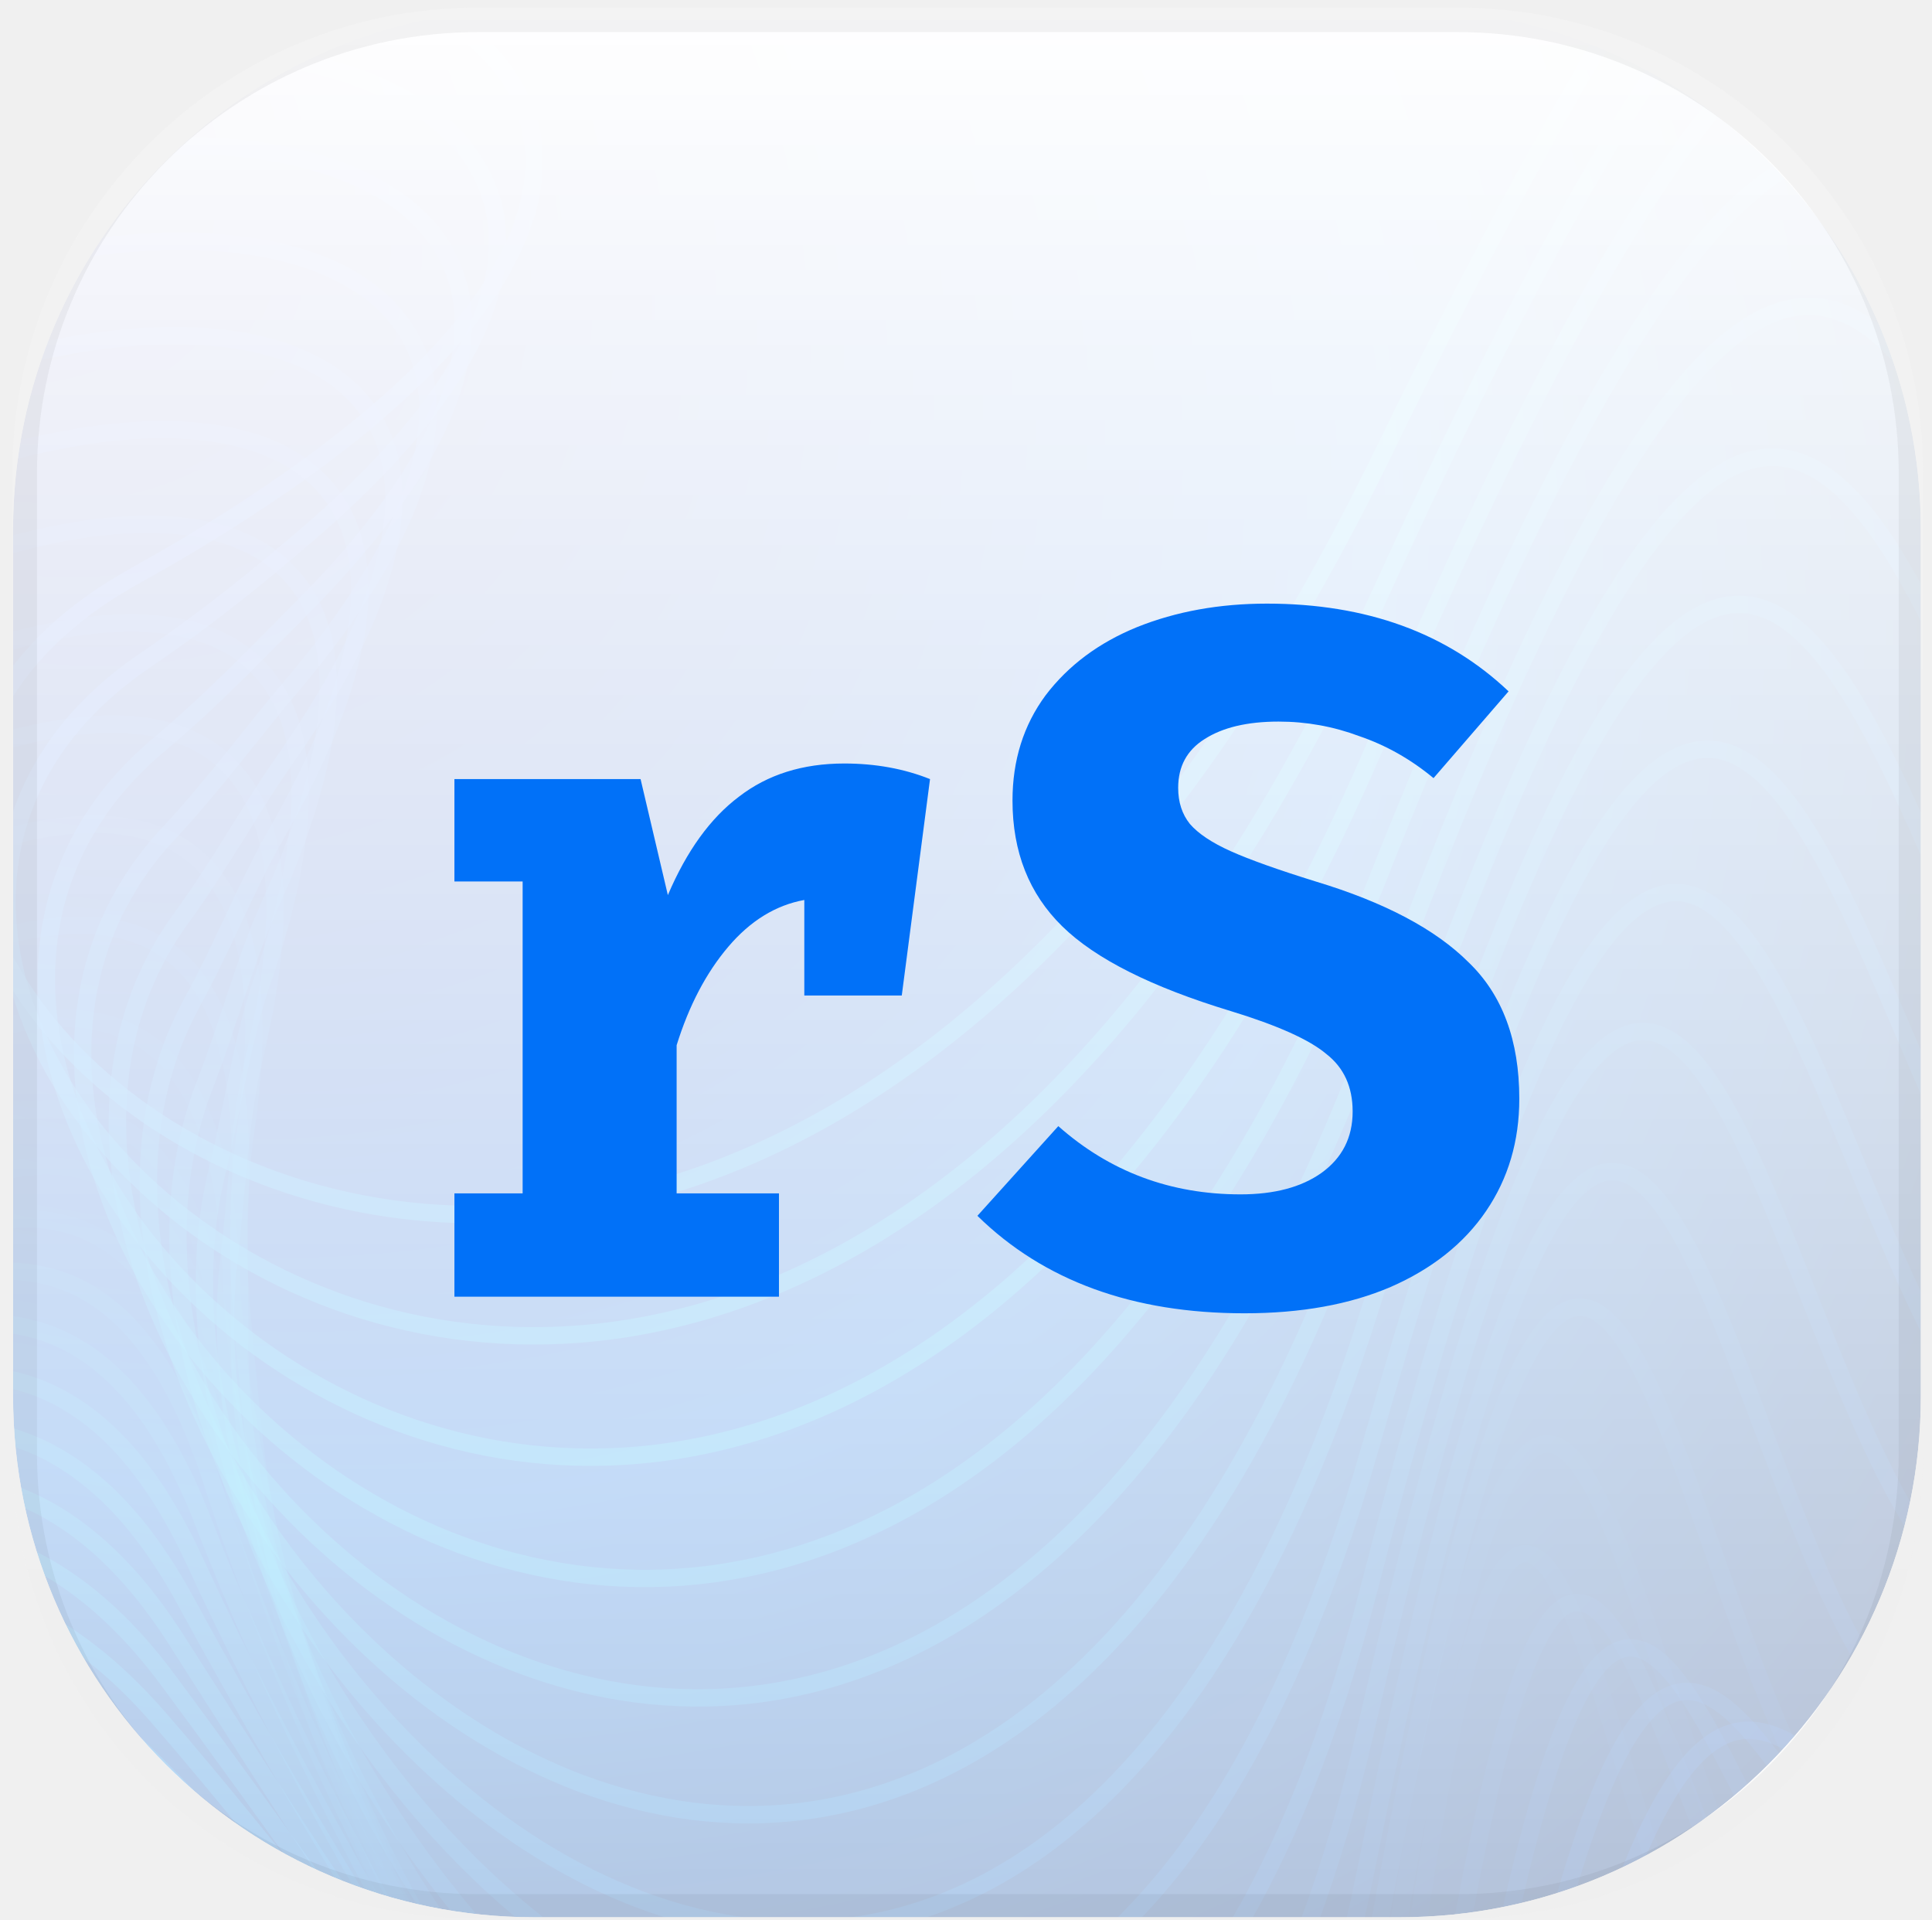
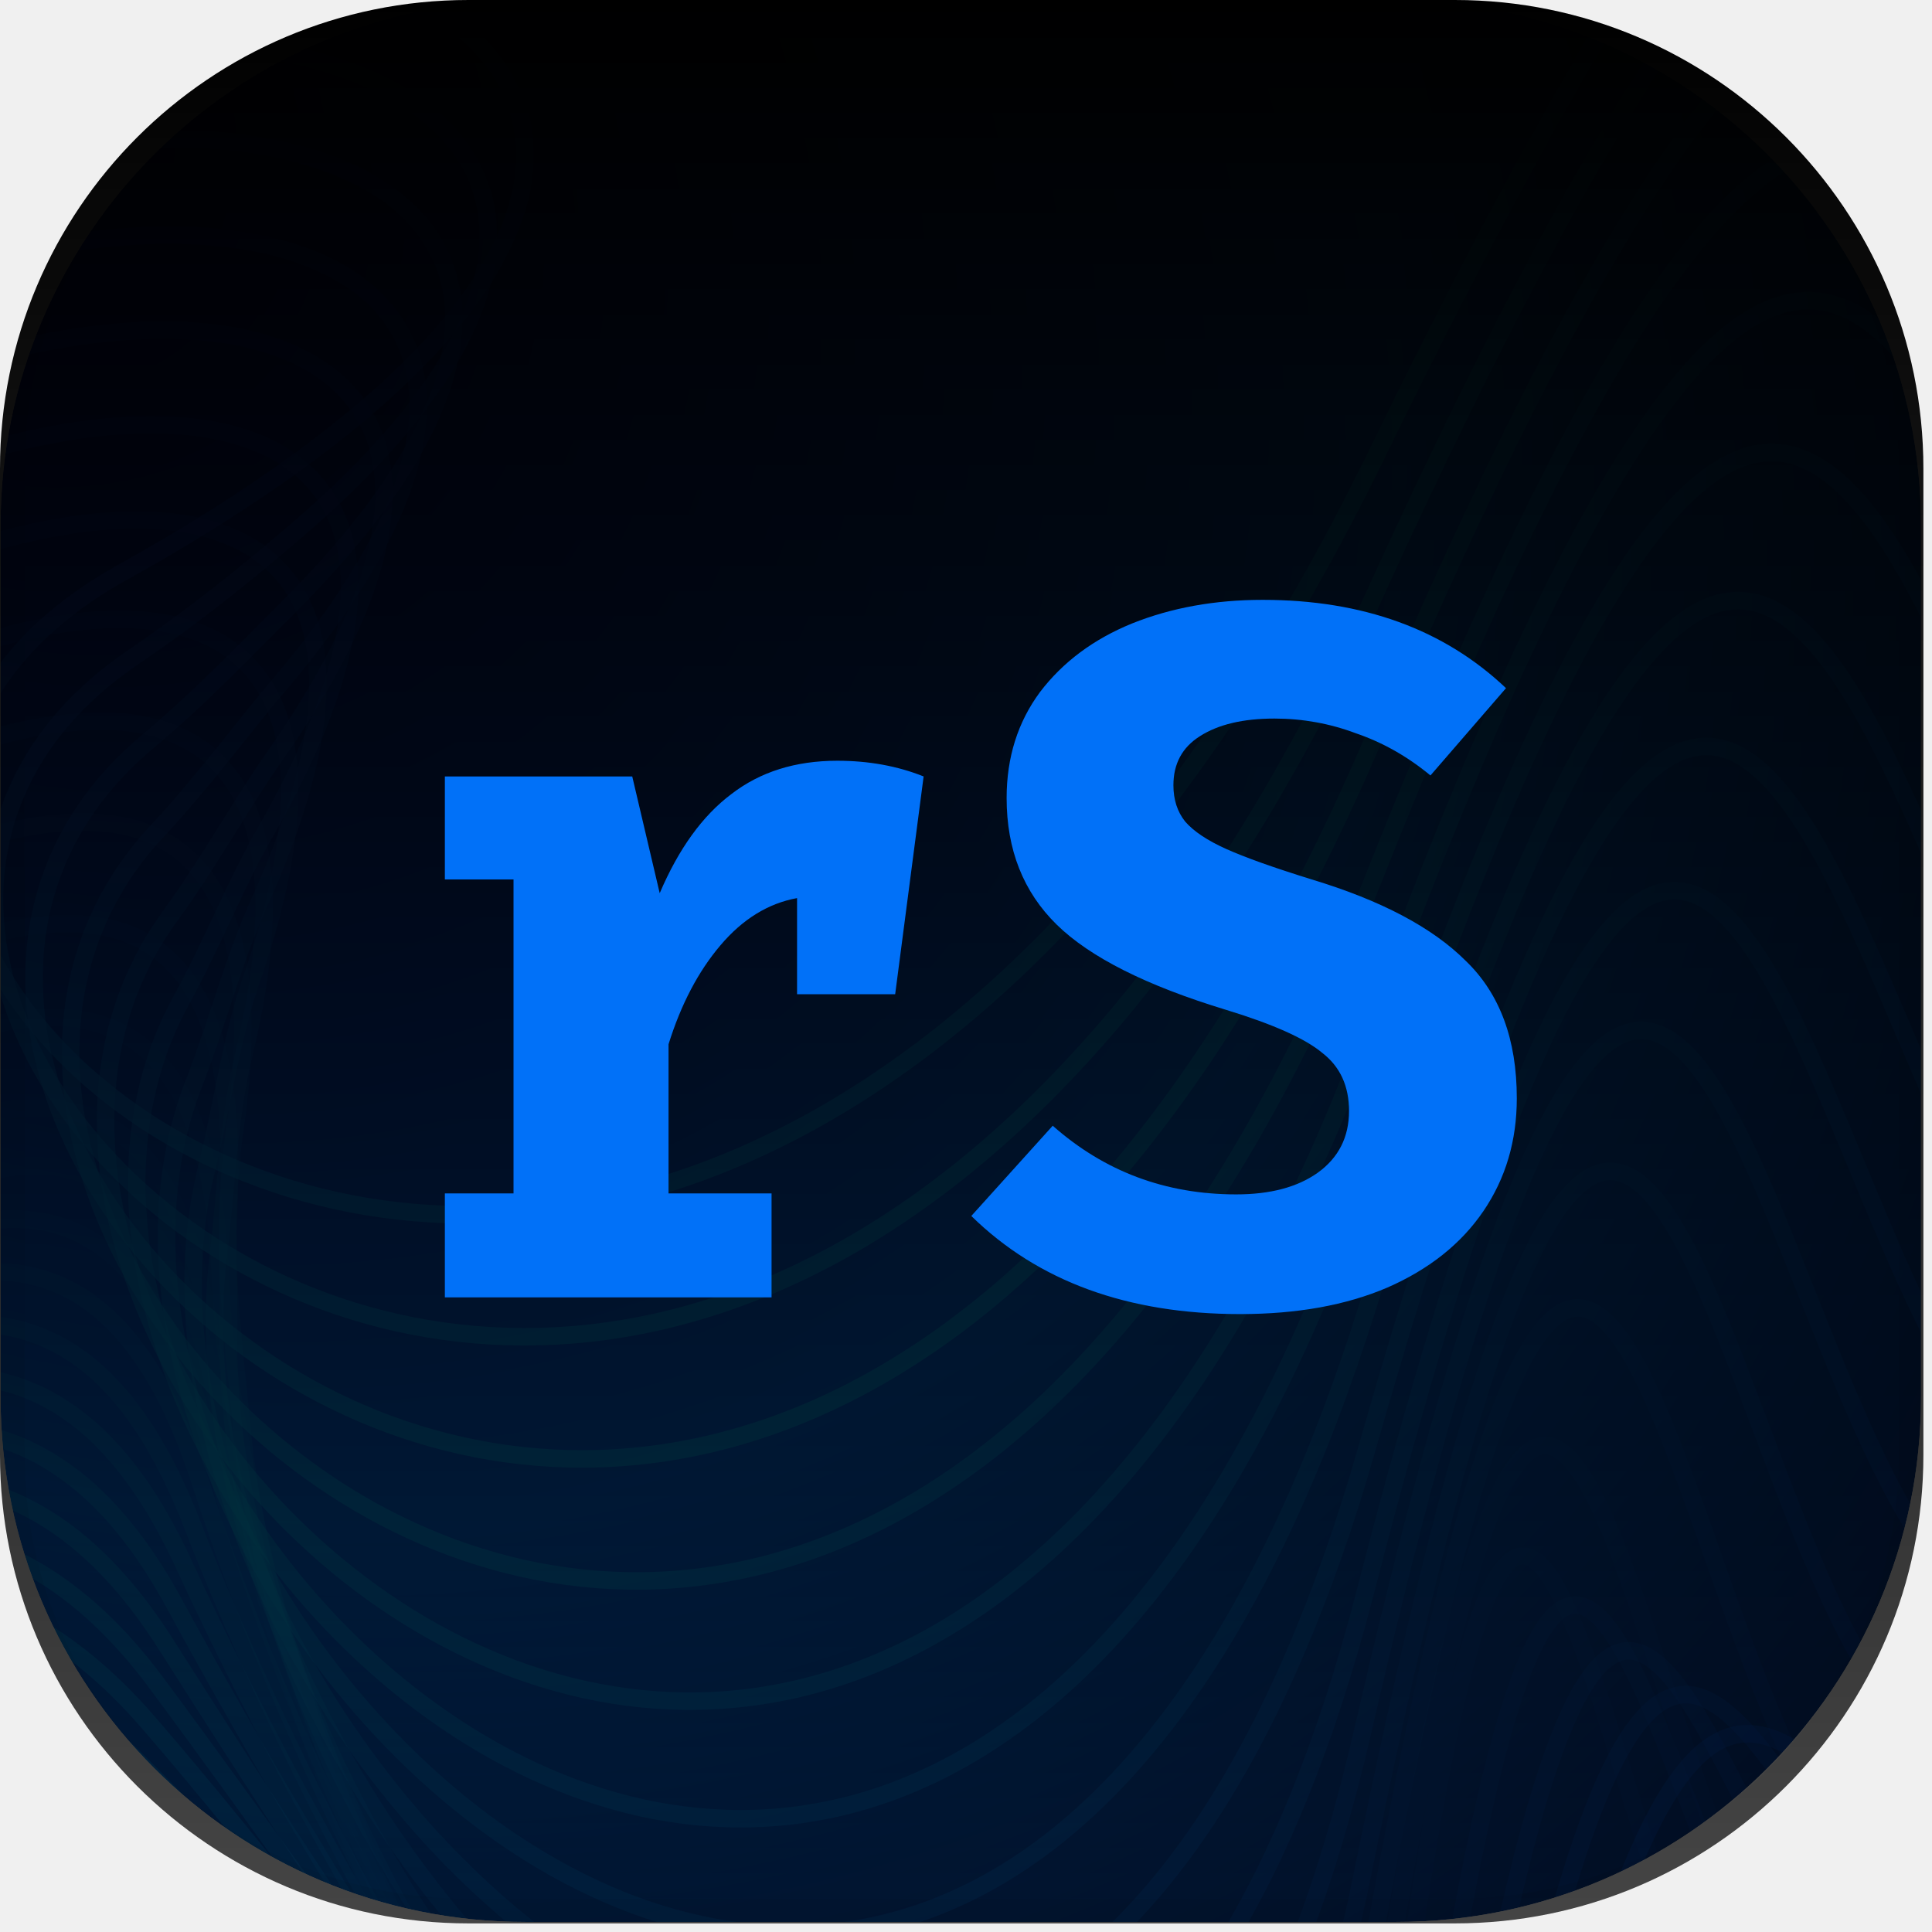
- <svg xmlns="http://www.w3.org/2000/svg" width="152" height="151" viewBox="0 0 152 151" fill="none">
-   <mask id="mask0_837_92" style="mask-type:alpha" maskUnits="userSpaceOnUse" x="1" y="0" width="151" height="151">
-     <path d="M1.027 41.652C1.027 19.004 19.388 0.644 42.036 0.644H110.114C132.762 0.644 151.123 19.004 151.123 41.652V109.803C151.123 132.451 132.762 150.812 110.114 150.812H42.036C19.388 150.812 1.027 132.451 1.027 109.803V41.652Z" fill="#454A54" />
+ <svg xmlns="http://www.w3.org/2000/svg" width="151" height="151" viewBox="0 0 151 151" fill="none">
+   <mask id="mask0_838_144" style="mask-type:alpha" maskUnits="userSpaceOnUse" x="0" y="0" width="151" height="151">
+     <path d="M0.045 41.054C0.045 18.405 18.405 0.045 41.054 0.045H109.132C131.78 0.045 150.14 18.405 150.14 41.054V109.204C150.14 131.853 131.78 150.213 109.132 150.213H41.054C18.405 150.213 0.045 131.853 0.045 109.204V41.054Z" fill="#454A54" />
  </mask>
-   <g mask="url(#mask0_837_92)">
-     <path d="M1.027 41.652C1.027 19.004 19.388 0.644 42.036 0.644H110.114C132.762 0.644 151.123 19.004 151.123 41.652V109.803C151.123 132.451 132.762 150.812 110.114 150.812H42.036C19.388 150.812 1.027 132.451 1.027 109.803V41.652Z" fill="url(#paint0_radial_837_92)" />
+   <g mask="url(#mask0_838_144)">
+     <path d="M0.045 41.054C0.045 18.405 18.405 0.045 41.054 0.045H109.132C131.78 0.045 150.14 18.405 150.14 41.054V109.204C150.14 131.853 131.78 150.213 109.132 150.213H41.054C18.405 150.213 0.045 131.853 0.045 109.204V41.054Z" fill="url(#paint0_radial_838_144)" />
    <g style="mix-blend-mode:overlay">
      <g opacity="0.1">
-         <path d="M-252.672 -16.739C-193.804 28.243 -224.06 1.281 -172.774 35.137C-117.304 71.723 -107.647 164.213 -67.126 139.572C-26.605 114.999 8.515 64.352 18.029 110.358C30.188 168.923 97.819 265.85 108.012 178.479C125.5 28.652 126.323 235.338 161.372 149.128C199.425 55.614 228.573 116.774 256.827 141.21C322.991 198.411 325.638 275.27 354.822 271.993C382.61 268.922 397.131 54.591 453.674 73.089" stroke="white" stroke-opacity="0.6" stroke-width="1.367" stroke-miterlimit="10" />
-         <path d="M-250.883 1.35C-195.09 44.694 -220.877 17.732 -170.806 47.083C-159.576 53.635 -150.063 62.304 -141.658 72.065C-108.612 110.426 -98.241 155.545 -66.482 133.361C-26.748 105.921 12.057 61.349 17.636 106.536C18.387 112.611 19.961 118.959 21.785 125.58C36.949 180.528 95.316 250.561 107.19 169.401C128.434 24.216 128.863 216.704 162.231 144.009C172.603 121.416 182.295 110.836 191.522 107.901C214.626 100.529 234.332 125.784 253.323 136.433C276.784 149.538 289.266 165.101 298.458 186.056C312.12 217.25 315.267 236.158 333.292 235.68C362.082 234.861 395.164 55.069 452.066 65.922" stroke="white" stroke-opacity="0.6" stroke-width="1.367" stroke-miterlimit="10" />
+         <path d="M-253.654 -17.338C-194.786 27.644 -225.043 0.682 -173.757 34.538C-118.286 71.125 -108.63 163.615 -68.109 138.974C-27.588 114.401 7.533 63.753 17.046 109.759C29.206 168.325 96.836 265.251 107.029 177.881C124.518 28.054 125.341 234.74 160.39 148.53C198.443 55.016 227.591 116.175 255.845 140.612C322.009 197.812 324.655 274.671 353.839 271.395C381.628 268.323 396.148 53.992 452.692 72.49" stroke="white" stroke-opacity="0.6" stroke-width="1.367" stroke-miterlimit="10" />
+         <path d="M-251.865 0.751C-196.073 44.095 -221.859 17.133 -171.789 46.484C-160.559 53.037 -151.046 61.706 -142.641 71.466C-109.595 109.828 -99.223 154.946 -67.464 132.762C-27.73 105.323 11.074 60.75 16.654 105.937C17.405 112.012 18.978 118.36 20.802 124.981C35.966 179.929 94.334 249.962 106.207 168.803C127.451 23.617 127.881 216.106 161.249 143.411C171.62 120.817 181.313 110.237 190.54 107.302C213.644 99.93 233.35 125.186 252.341 135.834C275.802 148.94 288.284 164.503 297.475 185.458C311.137 216.652 314.284 235.559 332.31 235.082C361.1 234.262 394.182 54.47 451.083 65.323" stroke="white" stroke-opacity="0.6" stroke-width="1.367" stroke-miterlimit="10" />
      </g>
      <g opacity="0.17">
-         <path d="M-254.887 -22.2C-200.418 14.113 -226.025 -7.252 -175.49 28.857C-121.7 67.286 -109.648 157.319 -69.341 138.548C-51.888 130.425 -35.365 117.729 -21.56 107.354C-3.106 93.429 10.878 88.651 17.387 113.497C32.158 170.015 99.109 266.396 110.482 181.141C129.401 39.369 131.476 225.85 166.167 143.804C204.971 51.997 235.407 107.695 263.267 134.111C324.603 192.199 328.823 263.324 357.22 262.778C384.616 262.232 400.137 66.194 454.893 82.644" stroke="white" stroke-opacity="0.6" stroke-width="1.367" stroke-miterlimit="10" />
-         <path d="M-248.092 17.321C-195.339 59.027 -216.655 31.997 -167.872 56.911C-156.75 62.577 -147.093 70.153 -138.438 79.027C-104.14 114.18 -96.165 149.674 -64.835 125.101C-25.924 94.658 16.6 55.409 18.21 100.665C18.424 106.467 19.604 112.542 20.82 118.821C30.834 171.312 92.528 242.574 107.299 158.206C131.869 17.731 132.369 196.021 164.021 136.773C173.928 118.275 183.083 111.722 192.024 111.245C214.162 110.153 232.831 125.647 250.821 129.47C272.78 134.179 284.261 144.486 293.559 169.264C305.97 202.233 310.19 221.004 327.965 221.891C357.792 223.393 394.2 53.362 451.423 56.57" stroke="white" stroke-opacity="0.6" stroke-width="1.367" stroke-miterlimit="10" />
+         <path d="M-255.869 -22.799C-201.4 13.515 -227.007 -7.85 -176.472 28.258C-122.683 66.688 -110.63 156.72 -70.324 137.949C-52.871 129.827 -36.347 117.131 -22.543 106.755C-4.088 92.831 9.896 88.053 16.405 112.899C31.176 169.416 98.126 265.797 109.5 180.543C128.419 38.77 130.493 225.252 165.185 143.205C203.989 51.398 234.424 107.097 262.285 133.513C323.621 191.6 327.841 262.726 356.238 262.179C383.633 261.633 399.155 65.596 453.91 82.046" stroke="white" stroke-opacity="0.6" stroke-width="1.367" stroke-miterlimit="10" />
+         <path d="M-249.074 16.723C-196.322 58.428 -217.637 31.398 -168.855 56.312C-157.732 61.978 -148.076 69.555 -139.421 78.428C-105.123 113.581 -97.147 149.075 -65.818 124.502C-26.906 94.059 15.618 54.811 17.227 100.066C17.442 105.868 18.622 111.943 19.838 118.223C29.852 170.713 91.546 241.975 106.316 157.608C130.886 17.132 131.387 195.423 163.038 136.175C172.945 117.677 182.101 111.124 191.042 110.646C213.18 109.554 231.849 125.049 249.839 128.871C271.798 133.581 283.278 143.888 292.577 168.666C304.987 201.634 309.207 220.405 326.982 221.293C356.81 222.794 393.218 52.763 450.441 55.971" stroke="white" stroke-opacity="0.6" stroke-width="1.367" stroke-miterlimit="10" />
      </g>
      <g opacity="0.24">
-         <path d="M-257.105 -27.66C-207.071 -0.016 -227.993 -15.851 -178.209 22.578C-126.101 62.85 -111.58 150.562 -71.596 137.457C-53.857 131.655 -37.083 121.348 -23.135 111.041C-4.824 97.389 9.232 93.362 16.706 116.638C34.231 171.176 100.323 267.011 112.877 183.736C133.084 49.95 136.589 216.295 170.922 138.344C210.549 48.311 242.201 98.413 269.703 126.877C326.247 185.374 332.005 251.311 359.615 253.359C386.617 255.407 403.176 77.594 456.072 91.928" stroke="white" stroke-opacity="0.6" stroke-width="1.367" stroke-miterlimit="10" />
-         <path d="M-245.303 33.363C-195.626 73.499 -212.435 46.196 -164.904 66.878C-153.853 71.656 -144.09 78.073 -135.184 86.127C-99.635 118.072 -94.055 144.01 -63.155 116.98C-25.066 83.67 21.356 48.926 18.817 94.932C18.531 100.393 19.318 106.263 19.89 112.27C24.754 162.371 89.63 234.862 107.441 147.218C135.015 11.316 135.838 175.545 165.844 129.744C175.25 115.41 183.905 111.792 192.524 114.864C213.625 122.372 231.15 125.785 248.281 122.782C268.56 119.232 279.217 123.942 288.623 152.679C299.889 187.149 305.075 206.057 322.599 208.241C353.464 212.132 393.198 51.793 450.779 47.425" stroke="white" stroke-opacity="0.6" stroke-width="1.367" stroke-miterlimit="10" />
+         <path d="M-258.088 -28.259C-208.054 -0.614 -228.976 -16.45 -179.192 21.979C-127.083 62.252 -112.563 149.964 -72.578 136.858C-54.839 131.056 -38.066 120.749 -24.117 110.442C-5.806 96.79 8.249 92.763 15.724 116.039C33.248 170.578 99.341 266.412 111.894 183.137C132.101 49.351 135.606 215.696 169.94 137.745C209.567 47.713 241.218 97.814 268.721 126.278C325.264 184.775 331.023 250.713 358.633 252.76C385.635 254.808 402.194 76.996 455.089 91.33" stroke="white" stroke-opacity="0.6" stroke-width="1.367" stroke-miterlimit="10" />
+         <path d="M-246.285 32.765C-196.608 72.9 -213.418 45.597 -165.887 66.279C-154.836 71.058 -145.072 77.474 -136.167 85.528C-100.617 117.473 -95.038 143.411 -64.137 116.381C-26.048 83.071 20.374 48.328 17.835 94.334C17.549 99.794 18.335 105.664 18.907 111.671C23.771 161.773 88.648 234.263 106.459 146.619C134.033 10.717 134.856 174.947 164.862 129.145C174.268 114.811 182.923 111.193 191.542 114.265C212.643 121.773 230.168 125.186 247.299 122.183C267.577 118.634 278.235 123.343 287.641 152.08C298.907 186.551 304.093 205.458 321.617 207.642C352.482 211.533 392.216 51.194 449.796 46.826" stroke="white" stroke-opacity="0.6" stroke-width="1.367" stroke-miterlimit="10" />
      </g>
      <g opacity="0.31">
-         <path d="M-259.322 -33.121C-213.687 -14.214 -229.924 -24.452 -180.927 16.298C-130.499 58.277 -113.475 143.941 -73.848 136.364C-55.787 132.951 -38.763 125.033 -24.744 114.726C-6.54 101.279 7.587 98.071 15.992 119.709C36.377 172.336 101.433 267.625 115.274 186.329C136.696 60.666 141.775 206.807 175.644 132.951C216.093 44.693 248.889 89.061 276.07 119.709C327.893 178.138 335.153 239.366 361.94 244.007C388.549 248.649 406.109 89.061 457.217 101.348" stroke="white" stroke-opacity="0.6" stroke-width="1.367" stroke-miterlimit="10" />
-         <path d="M-242.514 49.335C-195.877 87.832 -208.144 60.324 -161.972 76.706C-150.993 80.597 -141.122 85.921 -132.002 93.02C-95.165 121.757 -92.017 138.207 -61.582 108.651C-24.315 72.474 26.291 41.622 19.317 88.993C18.566 94.044 18.888 99.778 18.852 105.511C18.638 153.224 86.518 226.874 107.476 135.954C137.769 4.557 139.199 154.93 167.56 122.439C176.466 112.269 184.584 112.064 192.917 118.139C212.981 132.883 229.147 125.921 245.634 115.75C264.017 104.351 274.138 102.917 283.58 135.818C293.844 171.585 299.889 190.902 317.163 194.384C349.1 200.8 392.125 50.017 450.027 38.004" stroke="white" stroke-opacity="0.6" stroke-width="1.367" stroke-miterlimit="10" />
+         <path d="M-260.305 -33.72C-214.669 -14.812 -230.906 -25.051 -181.909 15.699C-131.481 57.678 -114.458 143.342 -74.831 135.766C-56.77 132.353 -39.746 124.435 -25.726 114.128C-7.522 100.681 6.605 97.473 15.009 119.111C35.395 171.738 100.45 267.026 114.291 185.731C135.714 60.067 140.793 206.208 174.661 132.353C215.111 44.095 247.907 88.463 275.088 119.111C326.91 177.54 334.171 238.767 360.958 243.409C387.567 248.05 405.127 88.463 456.234 100.749" stroke="white" stroke-opacity="0.6" stroke-width="1.367" stroke-miterlimit="10" />
+         <path d="M-243.496 48.736C-196.859 87.234 -209.127 59.726 -162.955 76.108C-151.975 79.998 -142.104 85.323 -132.984 92.421C-96.147 121.158 -93 137.608 -62.564 108.053C-25.298 71.876 25.309 41.023 18.335 88.394C17.584 93.445 17.906 99.179 17.87 104.913C17.655 152.625 85.536 226.276 106.494 135.356C136.786 3.959 138.217 154.332 166.578 121.841C175.483 111.67 183.602 111.465 191.935 117.54C211.999 132.284 228.164 125.322 244.652 115.151C263.034 103.752 273.156 102.319 282.598 135.219C292.862 170.987 298.906 190.304 316.18 193.785C348.118 200.201 391.142 49.419 449.045 37.405" stroke="white" stroke-opacity="0.6" stroke-width="1.367" stroke-miterlimit="10" />
      </g>
      <g opacity="0.38">
-         <path d="M-261.576 -38.582C-220.34 -28.343 -231.928 -33.121 -183.681 10.018C-134.899 53.703 -115.3 132.678 -76.102 135.272C-57.684 136.5 -40.481 128.651 -26.318 118.412C-8.257 105.238 6.048 102.713 15.312 122.78C38.666 173.496 102.541 268.239 117.669 188.923C140.165 71.246 146.96 197.387 180.364 127.559C221.708 41.144 255.576 79.573 282.435 112.473C329.644 170.356 338.299 227.42 364.264 234.656C390.515 241.959 409.041 100.528 458.36 110.699" stroke="white" stroke-opacity="0.6" stroke-width="1.367" stroke-miterlimit="10" />
-         <path d="M-239.688 65.375C-196.127 102.234 -203.852 74.453 -158.967 86.603C-148.059 89.538 -138.081 93.77 -128.711 100.05C-90.586 125.51 -89.835 132.541 -59.864 100.459C-23.421 61.416 31.835 34.522 19.997 83.19C18.853 87.9 18.674 93.429 18.03 98.889C12.666 144.145 83.444 219.024 107.727 124.896C140.488 -2.133 142.633 134.589 169.492 115.34C177.861 109.333 185.515 112.473 193.526 121.688C212.553 143.599 227.359 126.807 243.203 108.992C259.726 90.425 269.382 82.098 278.753 119.162C288.087 156.09 294.882 176.021 311.906 180.731C344.917 189.741 391.231 48.447 449.492 28.856" stroke="white" stroke-opacity="0.6" stroke-width="1.367" stroke-miterlimit="10" />
+         <path d="M-262.559 -39.181C-221.322 -28.942 -232.91 -33.72 -184.664 9.419C-135.881 53.105 -116.282 132.079 -77.085 134.673C-58.666 135.902 -41.463 128.052 -27.301 117.813C-9.24 104.639 5.066 102.114 14.329 122.182C37.683 172.898 101.558 267.64 116.687 188.324C139.182 70.647 145.978 196.788 179.382 126.96C220.725 40.545 254.594 78.974 281.453 111.875C328.662 169.758 337.317 226.822 363.282 234.057C389.533 241.361 408.059 99.93 457.378 110.1" stroke="white" stroke-opacity="0.6" stroke-width="1.367" stroke-miterlimit="10" />
+         <path d="M-240.67 64.776C-197.109 101.635 -204.834 73.854 -159.95 86.004C-149.042 88.939 -139.063 93.171 -129.693 99.451C-91.568 124.912 -90.817 131.942 -60.847 99.861C-24.403 60.817 30.853 33.923 19.015 82.591C17.871 87.301 17.692 92.83 17.048 98.291C11.683 143.546 82.461 218.425 106.745 124.297C139.505 -2.731 141.651 133.99 168.51 114.741C176.879 108.734 184.533 111.874 192.544 121.089C211.57 143 226.377 126.208 242.22 108.393C258.744 89.827 268.4 81.499 277.77 118.563C287.105 155.491 293.9 175.423 310.924 180.132C343.934 189.143 390.249 47.848 448.509 28.258" stroke="white" stroke-opacity="0.6" stroke-width="1.367" stroke-miterlimit="10" />
      </g>
      <g opacity="0.45">
-         <path d="M-263.793 -44.044C-226.956 -42.474 -233.858 -41.86 -186.435 3.737C-139.261 49.06 -117.123 131.107 -78.319 134.247C-59.543 135.748 -42.161 132.404 -27.891 122.165C-9.973 109.264 4.547 107.421 14.597 125.919C41.027 174.587 103.543 268.92 120.066 191.584C143.492 81.961 152.182 188.034 185.085 122.233C227.323 37.661 262.265 70.016 288.838 105.373C331.505 162.233 341.483 215.679 366.661 225.371C392.519 235.337 412.046 112.063 459.541 120.185" stroke="white" stroke-opacity="0.6" stroke-width="1.367" stroke-miterlimit="10" />
-         <path d="M-236.898 81.415C-196.377 116.704 -199.525 88.445 -155.999 96.5C-145.163 98.479 -135.077 101.619 -125.457 107.012C-86.044 129.196 -87.689 126.807 -58.184 92.131C-22.527 50.289 37.772 27.627 20.605 77.251C19.103 81.551 18.352 86.944 17.1 92.063C6.585 134.929 80.153 210.832 107.87 113.633C142.883 -9.164 145.852 114.042 171.316 107.967C179.113 106.124 186.337 112.541 194.026 124.895C212.052 153.837 225.606 127.83 240.699 101.892C255.47 76.5 264.625 60.869 273.852 102.234C282.364 140.322 289.839 161.004 306.577 166.738C340.624 178.478 390.265 46.535 448.847 19.3" stroke="white" stroke-opacity="0.6" stroke-width="1.367" stroke-miterlimit="10" />
+         <path d="M-264.775 -44.643C-227.938 -43.073 -234.841 -42.458 -187.417 3.138C-140.244 48.462 -118.106 130.508 -79.302 133.648C-60.525 135.15 -43.144 131.805 -28.874 121.566C-10.956 108.665 3.565 106.822 13.614 125.32C40.044 173.989 102.56 268.322 119.083 190.985C142.509 81.362 151.2 187.435 184.103 121.635C226.341 37.062 261.282 69.417 287.855 104.775C330.522 161.634 340.501 215.08 365.679 224.773C391.536 234.738 411.064 111.464 458.559 119.587" stroke="white" stroke-opacity="0.6" stroke-width="1.367" stroke-miterlimit="10" />
+         <path d="M-237.881 80.816C-197.36 116.106 -200.507 87.847 -156.982 95.901C-146.145 97.881 -136.06 101.021 -126.439 106.413C-87.027 128.597 -88.672 126.208 -59.166 91.533C-23.509 49.69 36.789 27.029 19.622 76.653C18.12 80.953 17.369 86.345 16.118 91.465C5.603 134.331 79.17 210.234 106.888 113.034C141.901 -9.763 144.869 113.444 170.334 107.369C178.13 105.526 185.355 111.942 193.044 124.297C211.069 153.238 224.624 127.232 239.716 101.294C254.487 75.902 263.643 60.27 272.87 101.635C281.382 139.723 288.857 160.405 305.594 166.139C339.642 177.879 389.283 45.936 447.865 18.701" stroke="white" stroke-opacity="0.6" stroke-width="1.367" stroke-miterlimit="10" />
      </g>
      <g opacity="0.52">
-         <path d="M-266.012 -49.504C-233.573 -56.603 -235.827 -50.665 -189.154 -2.543C-143.626 44.419 -118.949 124.964 -80.574 133.155C-61.44 137.25 -43.844 136.022 -29.466 125.851C-11.691 113.155 3.079 111.995 13.916 129.059C43.457 175.475 104.507 269.535 122.461 194.246C146.709 92.609 157.438 178.751 189.805 116.841C232.973 34.18 268.987 60.255 295.202 98.207C333.435 153.632 344.629 203.938 368.984 216.02C394.484 228.716 415.013 123.53 460.684 129.537" stroke="white" stroke-opacity="0.6" stroke-width="1.367" stroke-miterlimit="10" />
-         <path d="M-234.109 97.387C-196.664 131.039 -195.234 102.302 -153.067 106.329C-142.267 107.353 -132.109 109.401 -122.238 113.974C-81.539 132.813 -85.616 121.141 -56.575 83.872C-21.741 39.163 43.887 21.416 21.141 71.381C19.317 75.408 17.958 80.596 16.098 85.374C0.433 125.851 76.647 202.573 107.941 102.507C145.064 -16.263 148.891 93.292 173.068 100.8C180.256 103.053 187.087 112.814 194.491 128.377C211.55 164.28 224.032 129.264 238.123 95.067C251.32 63.053 259.868 39.846 268.88 85.51C276.606 124.691 284.688 146.192 301.212 153.018C336.332 167.625 389.263 44.897 448.203 10.085" stroke="white" stroke-opacity="0.6" stroke-width="1.367" stroke-miterlimit="10" />
+         <path d="M-266.994 -50.103C-234.556 -57.202 -236.809 -51.263 -190.137 -3.141C-144.609 43.82 -119.931 124.365 -81.556 132.556C-62.422 136.652 -44.826 135.423 -30.449 125.252C-12.674 112.556 2.097 111.396 12.933 128.461C42.475 174.876 103.525 268.936 121.478 193.647C145.726 92.011 156.456 178.153 188.823 116.242C231.99 33.582 268.005 59.656 294.22 97.608C332.452 153.034 343.646 203.34 368.002 215.422C393.502 228.118 414.031 122.932 459.702 128.938" stroke="white" stroke-opacity="0.6" stroke-width="1.367" stroke-miterlimit="10" />
+         <path d="M-235.092 96.789C-197.647 130.44 -196.216 101.703 -154.05 105.73C-143.249 106.754 -133.092 108.802 -123.221 113.375C-82.521 132.215 -86.598 120.543 -57.557 83.273C-22.723 38.564 42.904 20.817 20.158 70.782C18.334 74.809 16.975 79.997 15.116 84.775C-0.549 125.252 75.665 201.975 106.958 101.908C144.082 -16.861 147.909 92.693 172.085 100.202C179.274 102.454 186.105 112.215 193.508 127.778C210.568 163.682 223.05 128.665 237.141 94.468C250.338 62.455 258.885 39.247 267.898 84.912C275.623 124.092 283.706 145.593 300.229 152.419C335.35 167.026 388.281 44.298 447.221 9.486" stroke="white" stroke-opacity="0.6" stroke-width="1.367" stroke-miterlimit="10" />
      </g>
      <g opacity="0.59">
-         <path d="M-268.229 -54.965C-240.189 -70.733 -237.757 -59.47 -191.872 -8.822C-148.025 39.641 -120.772 118.957 -82.826 132.063C-63.334 138.82 -45.56 139.707 -31.075 129.537C-13.443 117.114 1.614 116.5 13.201 132.131C45.961 176.226 105.366 270.149 124.858 196.84C149.785 103.121 162.732 169.468 194.526 111.449C238.695 30.767 275.747 50.221 301.569 91.039C335.474 144.622 347.777 192.198 371.31 206.737C396.452 222.232 417.946 135.066 461.829 139.025" stroke="white" stroke-opacity="0.6" stroke-width="1.367" stroke-miterlimit="10" />
-         <path d="M-231.32 113.428C-196.915 145.441 -190.871 119.844 -150.099 116.227C-139.37 115.271 -129.07 117.251 -119.02 121.005C-76.997 136.499 -83.506 115.476 -54.931 75.681C-20.883 28.242 50.217 16.024 21.712 65.647C19.531 69.401 17.635 74.248 15.132 78.821C-5.719 116.841 73.034 194.382 108.048 91.517C147.138 -23.43 151.966 72.2 174.855 93.77C181.436 99.981 187.909 113.223 194.955 131.926C211.121 174.861 222.601 130.766 235.548 88.309C247.35 49.607 255.182 18.89 263.909 68.924C270.919 109.196 279.538 131.517 295.811 139.434C331.933 156.977 388.226 43.395 447.487 0.938" stroke="white" stroke-opacity="0.6" stroke-width="1.367" stroke-miterlimit="10" />
+         <path d="M-269.211 -55.564C-241.172 -71.331 -238.74 -60.069 -192.854 -9.421C-149.007 39.042 -121.754 118.358 -83.808 131.464C-64.317 138.221 -46.542 139.109 -32.057 128.938C-14.426 116.515 0.631 115.901 12.219 131.532C44.979 175.627 104.384 269.55 123.875 196.241C148.803 102.522 161.75 168.869 193.544 110.85C237.713 30.169 274.765 49.622 300.587 90.441C334.491 144.023 346.794 191.599 370.327 206.138C395.47 221.633 416.964 134.467 460.847 138.426" stroke="white" stroke-opacity="0.6" stroke-width="1.367" stroke-miterlimit="10" />
+         <path d="M-232.303 112.829C-197.897 144.843 -191.853 119.246 -151.082 115.628C-140.353 114.672 -130.052 116.652 -120.003 120.406C-77.98 135.901 -84.489 114.877 -55.913 75.083C-21.865 27.643 49.234 15.425 20.73 65.049C18.549 68.803 16.653 73.649 14.149 78.222C-6.701 116.242 72.052 193.784 107.065 90.919C146.156 -24.028 150.984 71.602 173.873 93.171C180.454 99.383 186.927 112.625 193.973 131.327C210.138 174.262 221.618 130.167 234.565 87.71C246.367 49.008 254.2 18.292 262.926 68.325C269.936 108.597 278.555 130.918 294.828 138.836C330.95 156.378 387.243 42.797 446.505 0.34" stroke="white" stroke-opacity="0.6" stroke-width="1.367" stroke-miterlimit="10" />
      </g>
      <g opacity="0.66">
-         <path d="M-270.445 -60.424C-246.841 -84.861 -239.652 -68.342 -194.589 -15.101C-152.351 34.864 -122.595 113.088 -85.043 130.972C-65.229 140.392 -47.24 143.327 -32.612 133.224C-15.088 121.006 0.219 120.938 12.558 135.204C48.573 176.773 106.189 270.628 127.29 199.435C152.754 113.498 168.097 160.255 199.284 106.058C244.49 27.424 282.615 40.052 307.972 83.874C337.692 135.204 350.96 180.596 373.671 197.387C398.42 215.749 420.915 146.535 462.974 148.378" stroke="white" stroke-opacity="0.6" stroke-width="1.367" stroke-miterlimit="10" />
-         <path d="M-228.494 129.47C-197.165 159.845 -186.578 129.811 -147.094 126.194C-136.437 125.238 -126.029 125.17 -115.729 128.037C-72.418 140.118 -81.324 109.88 -53.213 67.492C-19.952 17.253 56.619 11.178 22.357 59.847C19.854 63.396 17.35 67.969 14.274 72.201C-11.726 107.832 69.423 185.851 108.227 80.46C149.213 -30.8 155.329 50.905 176.716 86.672C182.724 96.706 188.804 113.566 195.492 135.477C210.764 185.442 221.386 132.132 233.081 81.553C243.595 36.024 250.712 -2.132 259.045 52.338C265.376 93.703 274.496 116.91 290.518 125.852C327.677 146.466 387.332 41.895 446.916 -8.139" stroke="white" stroke-opacity="0.6" stroke-width="1.367" stroke-miterlimit="10" />
+         <path d="M-271.428 -61.023C-247.823 -85.459 -240.635 -68.941 -195.572 -15.699C-153.334 34.266 -123.578 112.49 -86.025 130.373C-66.212 139.793 -48.222 142.728 -33.595 132.626C-16.07 120.408 -0.763 120.339 11.576 134.605C47.59 176.175 105.207 270.03 126.308 198.836C151.772 112.899 167.115 159.656 198.301 105.459C243.507 26.826 281.632 39.453 306.989 83.275C336.709 134.605 349.978 179.997 372.688 196.789C397.437 215.15 419.933 145.936 461.992 147.779" stroke="white" stroke-opacity="0.6" stroke-width="1.367" stroke-miterlimit="10" />
+         <path d="M-229.477 128.871C-198.147 159.246 -187.561 129.213 -148.077 125.595C-137.419 124.639 -127.012 124.571 -116.712 127.438C-73.401 139.52 -82.306 109.281 -54.196 66.893C-20.935 16.655 55.637 10.58 21.375 59.248C18.871 62.797 16.368 67.371 13.292 71.603C-12.709 107.233 68.441 185.253 107.245 79.862C148.231 -31.399 154.346 50.306 175.734 86.073C181.742 96.107 187.822 112.967 194.51 134.878C209.781 184.843 220.403 131.533 232.098 80.954C242.613 35.426 249.73 -2.731 258.063 51.739C264.393 93.104 273.513 116.312 289.536 125.254C326.695 145.868 386.35 41.296 445.933 -8.737" stroke="white" stroke-opacity="0.6" stroke-width="1.367" stroke-miterlimit="10" />
      </g>
      <g opacity="0.71">
-         <path d="M-272.664 -65.886C-253.459 -99.06 -241.549 -77.285 -197.309 -21.314C-156.68 30.016 -124.492 107.353 -87.297 129.947C-67.162 142.165 -48.922 147.011 -34.223 136.977C-16.842 125.032 -1.248 125.442 11.841 138.342C51.111 177.181 106.867 271.036 129.685 202.027C155.578 123.735 173.461 151.107 204.003 100.595C250.282 24.146 289.552 29.47 314.372 76.637C340.087 125.51 354.106 168.854 376.03 188.034C400.385 209.263 423.918 158.001 464.153 157.796" stroke="white" stroke-opacity="0.6" stroke-width="1.367" stroke-miterlimit="10" />
-         <path d="M-225.705 145.441C-197.451 174.246 -182.251 143.325 -144.162 136.022C-133.576 133.974 -123.061 132.95 -112.511 134.998C-67.877 143.666 -79.178 104.213 -51.604 59.231C-19.13 6.194 62.878 6.74 22.929 53.975C20.068 57.32 16.992 61.552 13.308 65.511C-17.843 98.684 65.596 176.976 108.334 69.265C151.108 -38.515 158.762 29.402 178.504 79.435C184.011 93.36 189.626 113.769 195.957 138.888C210.334 195.884 220.169 133.223 230.505 74.657C239.768 22.167 246.206 -23.225 254.074 35.545C259.725 78.002 269.309 102.165 285.153 111.995C323.278 135.748 386.33 40.187 446.236 -17.56" stroke="white" stroke-opacity="0.6" stroke-width="1.367" stroke-miterlimit="10" />
+         <path d="M-273.646 -66.485C-254.441 -99.659 -242.531 -77.884 -198.291 -21.912C-157.663 29.418 -125.475 106.754 -88.28 129.348C-68.144 141.566 -49.905 146.412 -35.206 136.379C-17.824 124.433 -2.231 124.843 10.859 137.744C50.128 176.583 105.885 270.438 128.703 201.429C154.596 123.136 172.478 150.508 203.021 99.997C249.3 23.548 288.569 28.872 313.39 76.038C339.104 124.911 353.124 168.255 375.047 187.436C399.403 208.664 422.936 157.402 463.171 157.197" stroke="white" stroke-opacity="0.6" stroke-width="1.367" stroke-miterlimit="10" />
+         <path d="M-226.688 144.843C-198.434 173.648 -183.234 142.727 -145.145 135.423C-134.558 133.375 -124.044 132.351 -113.493 134.399C-68.859 143.068 -80.161 103.615 -52.587 58.632C-20.113 5.596 61.895 6.142 21.946 53.377C19.085 56.721 16.009 60.953 12.326 64.912C-18.825 98.086 64.613 176.378 107.352 68.666C150.126 -39.114 157.779 28.803 177.521 78.837C183.029 92.761 188.644 113.171 194.974 138.29C209.352 195.285 219.187 132.624 229.523 74.059C238.786 21.568 245.223 -23.824 253.091 34.947C258.742 77.403 268.327 101.567 284.171 111.396C322.295 135.15 385.348 39.588 445.253 -18.158" stroke="white" stroke-opacity="0.6" stroke-width="1.367" stroke-miterlimit="10" />
      </g>
      <g opacity="0.8">
-         <path d="M-274.916 -71.347C-260.11 -113.189 -243.443 -86.227 -200.061 -27.593C-161.007 25.17 -126.422 101.688 -89.549 128.923C-69.092 144.008 -50.638 150.765 -35.796 140.8C-18.557 129.128 -2.678 129.878 11.163 141.619C53.723 177.523 107.441 271.446 132.082 204.826C158.333 133.906 178.862 142.097 208.761 95.34C256.149 21.143 296.741 18.822 320.775 69.606C342.591 115.681 357.255 157.455 378.391 178.82C402.318 202.983 426.888 169.605 465.299 167.284" stroke="white" stroke-opacity="0.6" stroke-width="1.367" stroke-miterlimit="10" />
-         <path d="M-222.914 161.482C-197.7 188.648 -177.994 156.84 -141.193 145.919C-130.678 142.779 -120.056 140.731 -109.255 141.96C-63.334 147.147 -77.031 98.616 -49.922 50.903C-18.199 -4.864 69.138 2.508 23.538 48.036C20.319 51.245 16.707 55.067 12.38 58.685C-23.921 89.469 61.699 167.83 108.478 58.002C153.041 -46.501 162.304 8.037 180.329 72.132C185.372 90.015 190.522 113.974 196.459 142.165C209.978 206.259 218.99 134.11 227.967 67.627C236.014 8.037 241.808 -44.522 249.14 18.685C254.182 62.302 264.196 87.353 279.79 98.138C318.88 125.1 385.33 38.412 445.557 -26.911" stroke="white" stroke-opacity="0.6" stroke-width="1.367" stroke-miterlimit="10" />
+         <path d="M-275.898 -71.946C-261.092 -113.788 -244.426 -86.826 -201.044 -28.192C-161.989 24.572 -127.405 101.089 -90.532 128.324C-70.075 143.409 -51.62 150.167 -36.778 140.201C-19.54 128.529 -3.66 129.28 10.181 141.02C52.74 176.924 106.458 270.847 131.1 204.227C157.351 133.307 177.88 141.498 207.779 94.741C255.166 20.544 295.759 18.224 319.793 69.008C341.609 115.082 356.272 156.856 377.409 178.221C401.335 202.384 425.905 169.006 464.316 166.685" stroke="white" stroke-opacity="0.6" stroke-width="1.367" stroke-miterlimit="10" />
+         <path d="M-223.896 160.883C-198.683 188.05 -178.976 156.241 -142.175 145.32C-131.66 142.18 -121.038 140.133 -110.237 141.361C-64.316 146.549 -78.014 98.017 -50.904 50.305C-19.181 -5.462 68.155 1.91 22.556 47.438C19.337 50.646 15.725 54.468 11.397 58.086C-24.904 88.871 60.716 167.231 107.496 57.404C152.058 -47.1 161.321 7.438 179.347 71.533C184.389 89.417 189.539 113.375 195.476 141.566C208.995 205.66 218.008 133.511 226.985 67.028C235.032 7.438 240.826 -45.12 248.157 18.087C253.2 61.704 263.214 86.754 278.807 97.539C317.898 124.501 384.348 37.813 444.575 -27.51" stroke="white" stroke-opacity="0.6" stroke-width="1.367" stroke-miterlimit="10" />
      </g>
      <g opacity="0.87">
-         <path d="M-277.135 -76.807C-266.727 -127.318 -245.304 -95.236 -202.781 -33.872C-165.264 20.257 -128.355 96.091 -91.804 127.832C-71.096 145.784 -52.32 154.384 -37.406 144.487C-20.311 133.019 -4.145 134.18 10.446 144.691C56.261 177.592 107.833 271.447 134.477 207.421C160.943 143.872 184.261 133.156 213.445 90.017C261.977 18.209 304.143 7.765 327.104 62.508C345.237 105.716 360.293 145.988 380.679 169.537C404.176 196.704 429.784 181.141 466.406 176.773" stroke="white" stroke-opacity="0.6" stroke-width="1.367" stroke-miterlimit="10" />
-         <path d="M-220.127 177.456C-197.989 202.985 -173.741 170.152 -138.262 155.75C-127.819 151.518 -117.09 148.446 -106.074 148.924C-58.865 150.494 -74.888 93.02 -48.351 42.646C-17.379 -15.783 75.179 -1.449 24.036 42.168C20.46 45.24 16.275 48.653 11.34 51.997C-30.075 80.325 57.583 158.48 108.512 46.878C154.791 -54.554 165.806 -13.053 182.043 64.966C186.585 86.877 191.306 114.249 196.885 145.648C209.546 216.773 217.772 135.136 225.39 60.803C232.221 -5.954 237.442 -65.543 244.13 1.964C248.601 46.741 258.937 72.68 274.351 84.42C314.336 114.727 384.255 36.776 444.84 -36.192" stroke="white" stroke-opacity="0.6" stroke-width="1.367" stroke-miterlimit="10" />
+         <path d="M-278.117 -77.405C-267.71 -127.916 -246.287 -95.835 -203.763 -34.471C-166.246 19.658 -129.337 95.493 -92.786 127.233C-72.079 145.185 -53.302 153.785 -38.389 143.888C-21.293 132.421 -5.128 133.581 9.464 144.093C55.278 176.993 106.85 270.848 133.495 206.822C159.96 143.274 183.279 132.557 212.462 89.418C260.995 17.61 303.161 7.167 326.122 61.91C344.254 105.117 359.311 145.39 379.697 168.939C403.194 196.106 428.801 180.543 465.424 176.174" stroke="white" stroke-opacity="0.6" stroke-width="1.367" stroke-miterlimit="10" />
+         <path d="M-221.109 176.857C-198.971 202.386 -174.723 169.554 -139.245 155.151C-128.802 150.919 -118.072 147.848 -107.057 148.325C-59.848 149.895 -75.87 92.422 -49.333 42.047C-18.361 -16.382 74.197 -2.048 23.054 41.569C19.477 44.641 15.293 48.054 10.357 51.399C-31.058 79.726 56.601 157.882 107.529 46.279C153.808 -55.153 164.824 -13.652 181.061 64.368C185.603 86.279 190.324 113.65 195.903 145.049C208.564 216.174 216.789 134.537 224.407 60.204C231.238 -6.553 236.46 -66.142 243.148 1.365C247.618 46.143 257.954 72.081 273.369 83.821C313.353 114.128 383.272 36.177 443.857 -36.791" stroke="white" stroke-opacity="0.6" stroke-width="1.367" stroke-miterlimit="10" />
      </g>
      <g opacity="0.94">
-         <path d="M-279.352 -82.268C-273.343 -141.448 -247.128 -104.316 -205.498 -40.153C-169.519 15.341 -130.357 90.493 -94.021 126.739C-73.063 147.626 -54 158.069 -38.944 148.172C-21.956 136.977 -5.575 138.479 9.803 147.762C58.872 177.454 108.191 271.037 136.91 210.014C163.518 153.496 189.698 124.213 218.202 84.623C267.95 15.409 312.048 -3.771 333.506 55.34C348.134 95.613 363.37 134.452 383.04 160.253C406.072 190.424 432.788 192.744 467.587 186.192" stroke="white" stroke-opacity="0.6" stroke-width="1.367" stroke-miterlimit="10" />
-         <path d="M-217.299 193.495C-192.443 224.689 -151.278 157.728 -102.781 155.953C-54.285 154.178 -72.704 87.353 -46.631 34.453C-14.336 -31.075 95.317 -1.86 10.484 45.374C-36.081 71.312 53.58 148.99 108.729 35.818C170.28 -90.46 173.82 -7.731 197.46 149.127C219.885 297.93 226.501 -166.294 239.269 -14.693C253.539 154.588 360.653 65.169 444.27 -45.409" stroke="white" stroke-opacity="0.6" stroke-width="1.367" stroke-miterlimit="10" />
-         <path d="M-281.568 -87.729C-277.813 -246.771 -112.117 198.41 -40.517 151.858C30.869 105.442 98.821 288.101 139.342 212.607C215.163 71.313 309.974 -50.665 339.945 48.105C364.765 130.015 408.04 211.311 468.804 195.543" stroke="white" stroke-opacity="0.6" stroke-width="1.367" stroke-miterlimit="10" />
+         <path d="M-280.334 -82.867C-274.326 -142.047 -248.11 -104.914 -206.481 -40.752C-170.502 14.742 -131.34 89.895 -95.003 126.14C-74.045 147.027 -54.983 157.47 -39.926 147.573C-22.938 136.379 -6.558 137.88 8.821 147.163C57.889 176.856 107.208 270.438 135.927 209.415C162.536 152.897 188.715 123.614 217.22 84.025C266.968 14.811 311.065 -4.37 332.524 54.742C347.152 95.014 362.387 133.853 382.058 159.655C405.09 189.825 431.806 192.146 466.604 185.593" stroke="white" stroke-opacity="0.6" stroke-width="1.367" stroke-miterlimit="10" />
+         <path d="M-218.281 192.896C-193.425 224.09 -152.26 157.129 -103.764 155.354C-55.267 153.579 -73.686 86.755 -47.614 33.854C-15.319 -31.674 94.335 -2.459 9.502 44.776C-37.063 70.714 52.598 148.392 107.747 35.22C169.297 -91.058 172.838 -8.329 196.478 148.528C218.902 297.331 225.519 -166.893 238.287 -15.291C252.557 153.989 359.671 64.571 443.288 -46.008" stroke="white" stroke-opacity="0.6" stroke-width="1.367" stroke-miterlimit="10" />
+         <path d="M-282.551 -88.328C-278.796 -247.369 -113.099 197.811 -41.499 151.259C29.887 104.843 97.839 287.502 138.36 212.009C214.18 70.714 308.992 -51.263 338.962 47.506C363.783 129.416 407.058 210.712 467.821 194.944" stroke="white" stroke-opacity="0.6" stroke-width="1.367" stroke-miterlimit="10" />
      </g>
    </g>
  </g>
-   <g filter="url(#filter0_b_837_92)">
-     <rect x="0.982" y="0.599" width="150.327" height="150.327" rx="36.618" fill="url(#paint1_linear_837_92)" />
-     <rect x="1.946" y="1.562" width="148.4" height="148.4" rx="35.655" stroke="black" stroke-opacity="0.05" stroke-width="1.927" />
+   <g filter="url(#filter0_b_838_144)">
+     <rect width="150.327" height="150.327" rx="36.618" fill="url(#paint1_linear_838_144)" />
+     <rect x="0.964" y="0.964" width="148.4" height="148.4" rx="35.655" stroke="black" stroke-opacity="0.05" stroke-width="1.927" />
  </g>
-   <path d="M66.422 60.057C68.876 60.057 71.125 60.466 73.17 61.283L70.947 78.306H63.279V70.792C61.029 71.201 59.036 72.427 57.298 74.472C55.56 76.517 54.205 79.099 53.234 82.217V93.872H61.285V102H35.751V93.872H41.118V69.335H35.751V61.283H50.397L52.544 70.408C54.026 66.932 55.892 64.351 58.141 62.664C60.39 60.926 63.151 60.057 66.422 60.057ZM119.531 86.434C119.531 89.757 118.662 92.696 116.924 95.252C115.186 97.808 112.681 99.802 109.409 101.233C106.189 102.613 102.355 103.304 97.907 103.304C89.115 103.304 82.112 100.748 76.897 95.636L83.262 88.581C87.3 92.159 92.08 93.949 97.601 93.949C100.259 93.949 102.38 93.386 103.965 92.262C105.601 91.086 106.419 89.476 106.419 87.431C106.419 85.489 105.729 83.981 104.349 82.907C103.019 81.782 100.515 80.658 96.834 79.533C90.597 77.642 86.176 75.418 83.569 72.862C80.962 70.306 79.658 67.009 79.658 62.971C79.658 59.801 80.527 57.041 82.265 54.689C84.054 52.338 86.457 50.548 89.473 49.322C92.54 48.095 95.939 47.481 99.671 47.481C107.492 47.481 113.831 49.782 118.687 54.382L112.783 61.207C110.994 59.724 109.051 58.625 106.956 57.91C104.911 57.143 102.789 56.76 100.591 56.76C98.138 56.76 96.195 57.22 94.764 58.14C93.383 59.009 92.693 60.287 92.693 61.974C92.693 63.098 93 64.044 93.614 64.811C94.278 65.578 95.352 66.293 96.834 66.958C98.317 67.622 100.54 68.415 103.505 69.335C108.924 70.971 112.937 73.092 115.544 75.699C118.202 78.255 119.531 81.834 119.531 86.434Z" fill="#0171F8" />
+   <path d="M65.44 59.458C67.894 59.458 70.143 59.867 72.188 60.685L69.964 77.708H62.296V70.193C60.047 70.602 58.053 71.829 56.315 73.874C54.577 75.918 53.222 78.5 52.251 81.618V93.273H60.303V101.401H34.769V93.273H40.136V68.736H34.769V60.685H49.414L51.561 69.81C53.044 66.334 54.91 63.752 57.159 62.065C59.408 60.327 62.168 59.458 65.44 59.458ZM118.549 85.836C118.549 89.158 117.679 92.098 115.941 94.654C114.203 97.21 111.699 99.203 108.427 100.635C105.206 102.015 101.372 102.705 96.925 102.705C88.133 102.705 81.129 100.149 75.915 95.037L82.279 87.983C86.318 91.561 91.097 93.35 96.618 93.35C99.277 93.35 101.398 92.788 102.983 91.663C104.619 90.487 105.436 88.877 105.436 86.832C105.436 84.89 104.746 83.382 103.366 82.308C102.037 81.184 99.532 80.059 95.852 78.934C89.615 77.043 85.193 74.819 82.586 72.263C79.979 69.707 78.675 66.41 78.675 62.372C78.675 59.202 79.544 56.442 81.283 54.09C83.072 51.739 85.474 49.95 88.49 48.723C91.558 47.496 94.957 46.883 98.689 46.883C106.51 46.883 112.849 49.183 117.705 53.784L111.801 60.608C110.012 59.126 108.069 58.027 105.973 57.311C103.928 56.544 101.807 56.161 99.609 56.161C97.155 56.161 95.213 56.621 93.781 57.541C92.401 58.41 91.711 59.688 91.711 61.375C91.711 62.5 92.018 63.445 92.631 64.212C93.296 64.979 94.369 65.695 95.852 66.359C97.334 67.024 99.558 67.816 102.523 68.736C107.941 70.372 111.954 72.493 114.561 75.1C117.219 77.656 118.549 81.235 118.549 85.836Z" fill="#0171F8" />
  <defs>
-     <filter id="filter0_b_837_92" x="-18.29" y="-18.674" width="188.874" height="188.873" filterUnits="userSpaceOnUse" color-interpolation-filters="sRGB">
+     <filter id="filter0_b_838_144" x="-19.273" y="-19.273" width="188.874" height="188.873" filterUnits="userSpaceOnUse" color-interpolation-filters="sRGB">
      <feFlood flood-opacity="0" result="BackgroundImageFix" />
      <feGaussianBlur in="BackgroundImageFix" stdDeviation="9.636" />
-       <feComposite in2="SourceAlpha" operator="in" result="effect1_backgroundBlur_837_92" />
-       <feBlend mode="normal" in="SourceGraphic" in2="effect1_backgroundBlur_837_92" result="shape" />
+       <feComposite in2="SourceAlpha" operator="in" result="effect1_backgroundBlur_838_144" />
+       <feBlend mode="normal" in="SourceGraphic" in2="effect1_backgroundBlur_838_144" result="shape" />
    </filter>
-     <radialGradient id="paint0_radial_837_92" cx="0" cy="0" r="1" gradientUnits="userSpaceOnUse" gradientTransform="translate(-3.54873 9.09457) rotate(42.1256) scale(220.002 168.108)">
+     <radialGradient id="paint0_radial_838_144" cx="0" cy="0" r="1" gradientUnits="userSpaceOnUse" gradientTransform="translate(-4.53115 8.49594) rotate(42.1256) scale(220.002 168.108)">
      <stop stop-color="#060489" />
      <stop offset="0.07" stop-color="#051295" />
      <stop offset="0.571" stop-color="#0065DF" />
      <stop offset="1" stop-color="#04194F" />
    </radialGradient>
-     <linearGradient id="paint1_linear_837_92" x1="76.146" y1="0.599" x2="76.146" y2="150.926" gradientUnits="userSpaceOnUse">
-       <stop stop-color="white" />
-       <stop offset="1" stop-color="white" stop-opacity="0.7" />
+     <linearGradient id="paint1_linear_838_144" x1="75.164" y1="0" x2="75.164" y2="150.327" gradientUnits="userSpaceOnUse">
+       <stop />
+       <stop offset="1" stop-opacity="0.7" />
    </linearGradient>
  </defs>
</svg>
